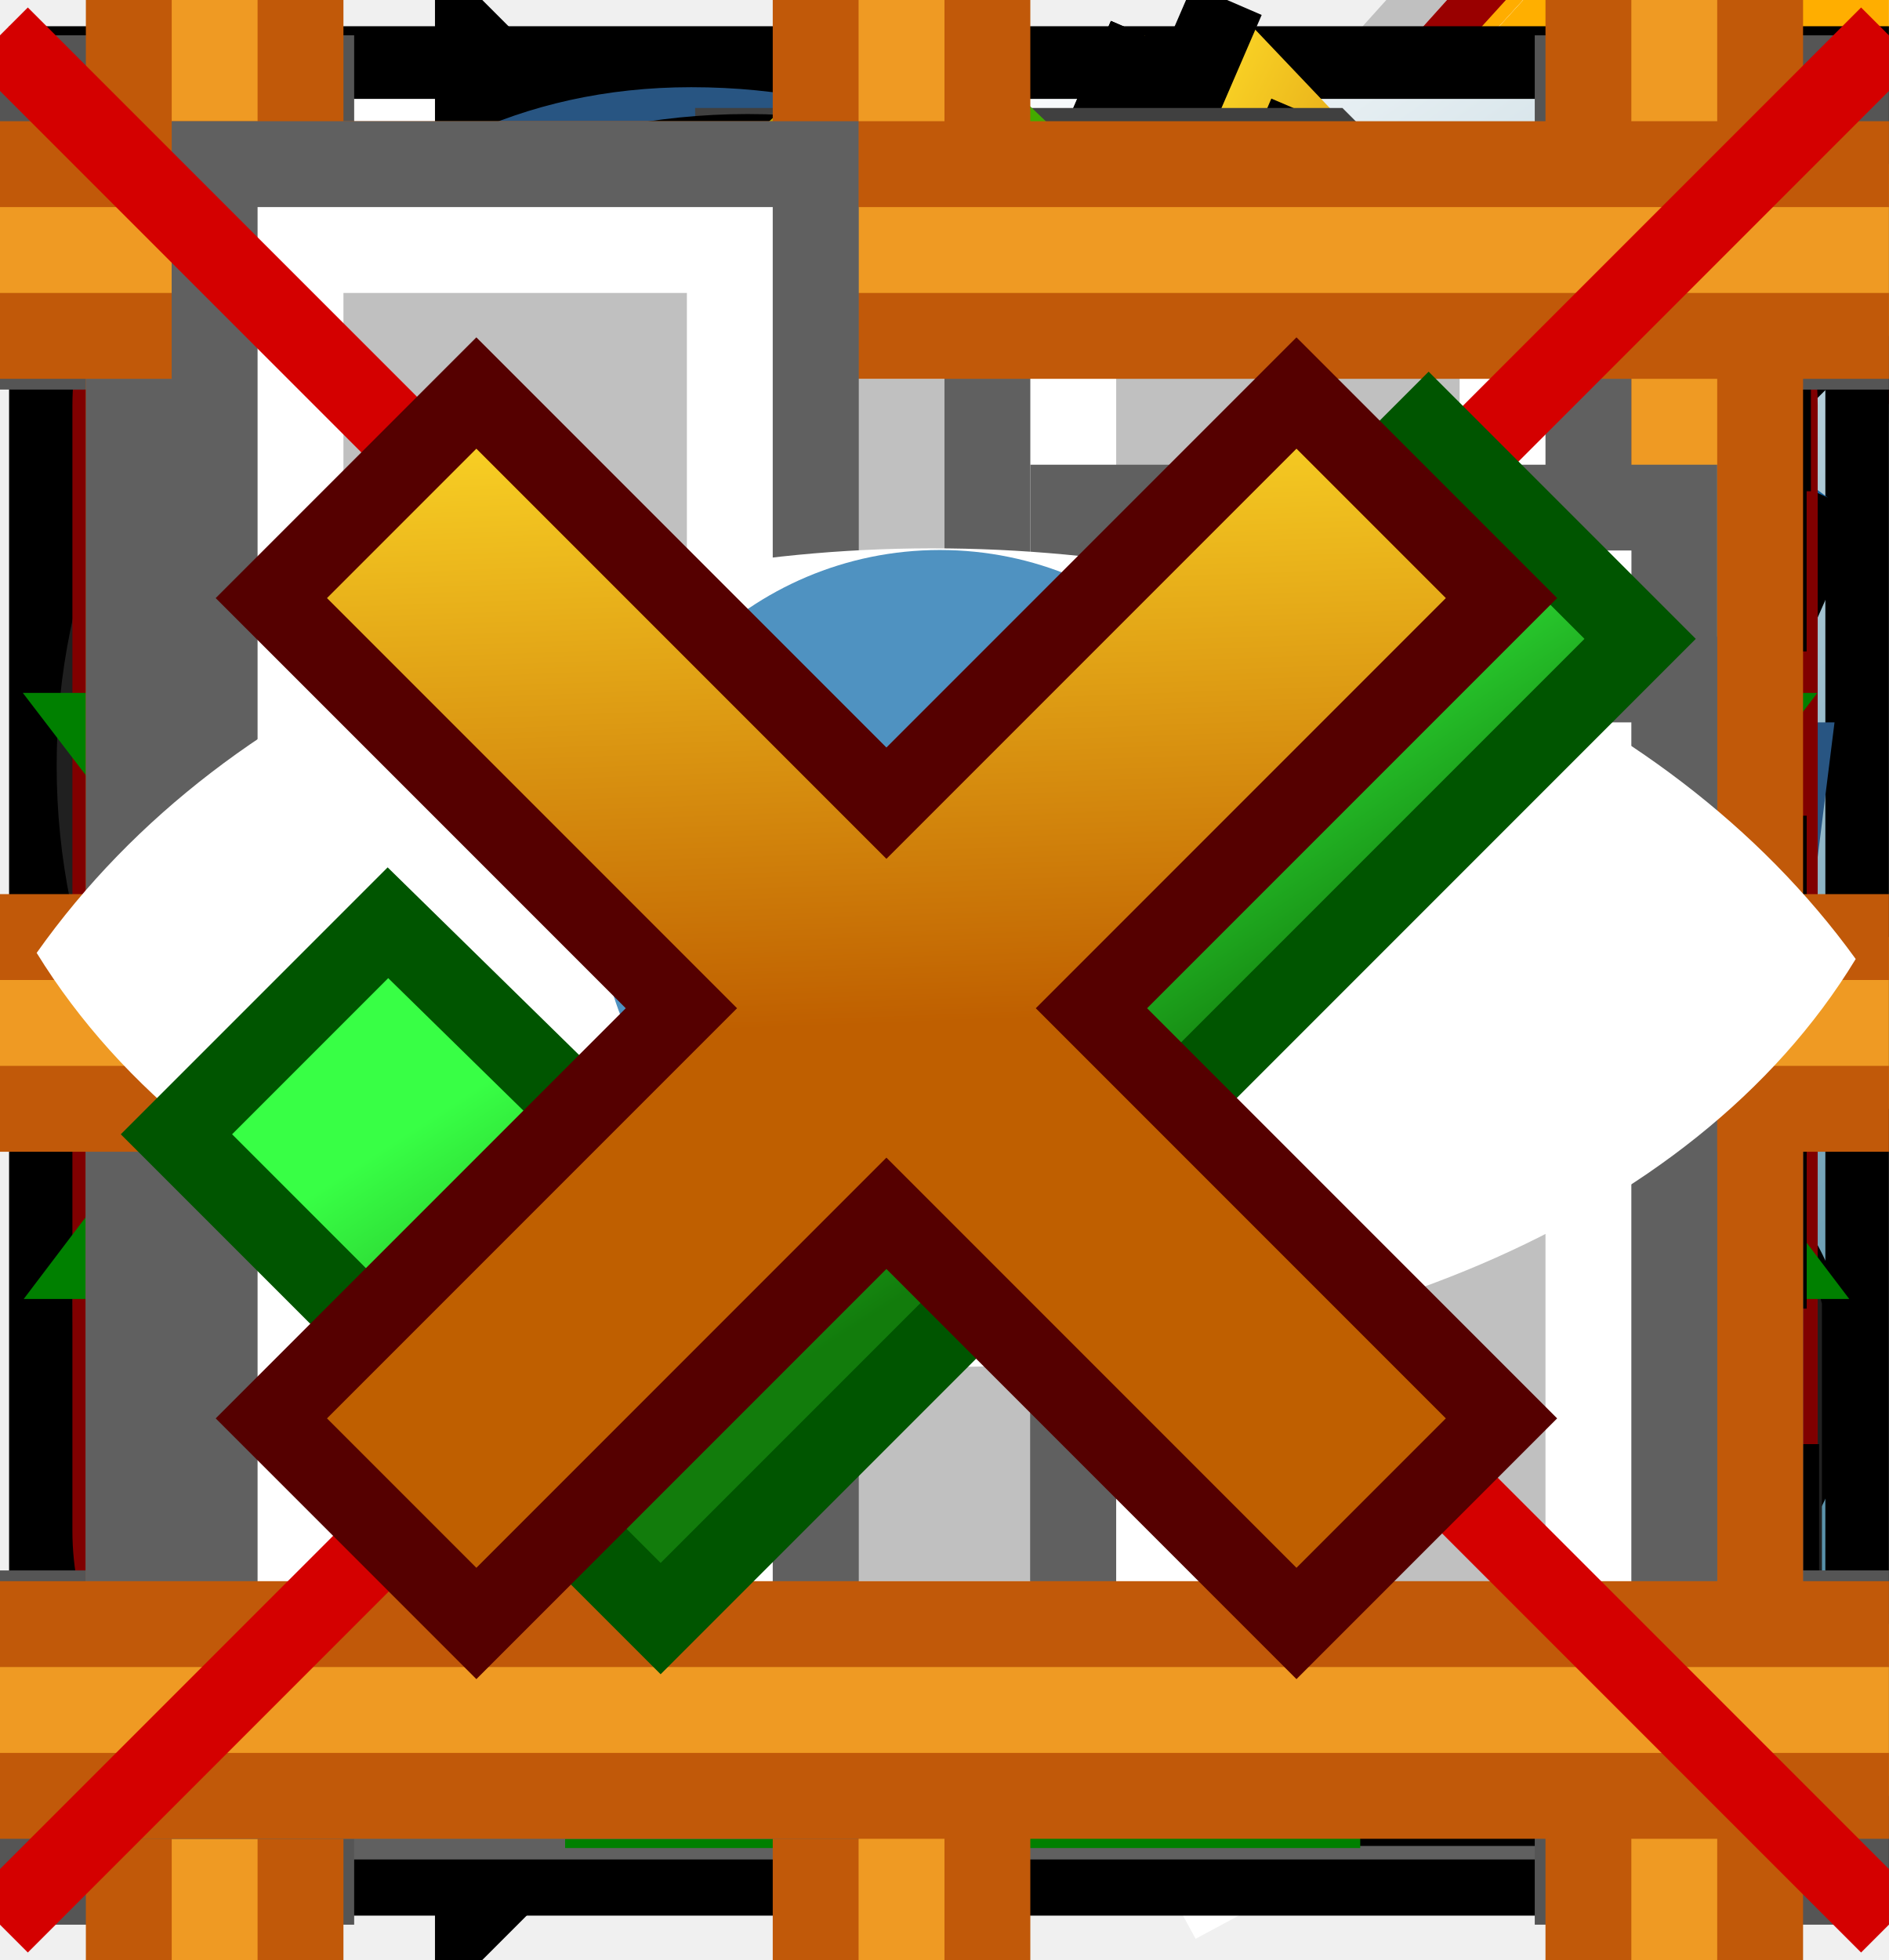
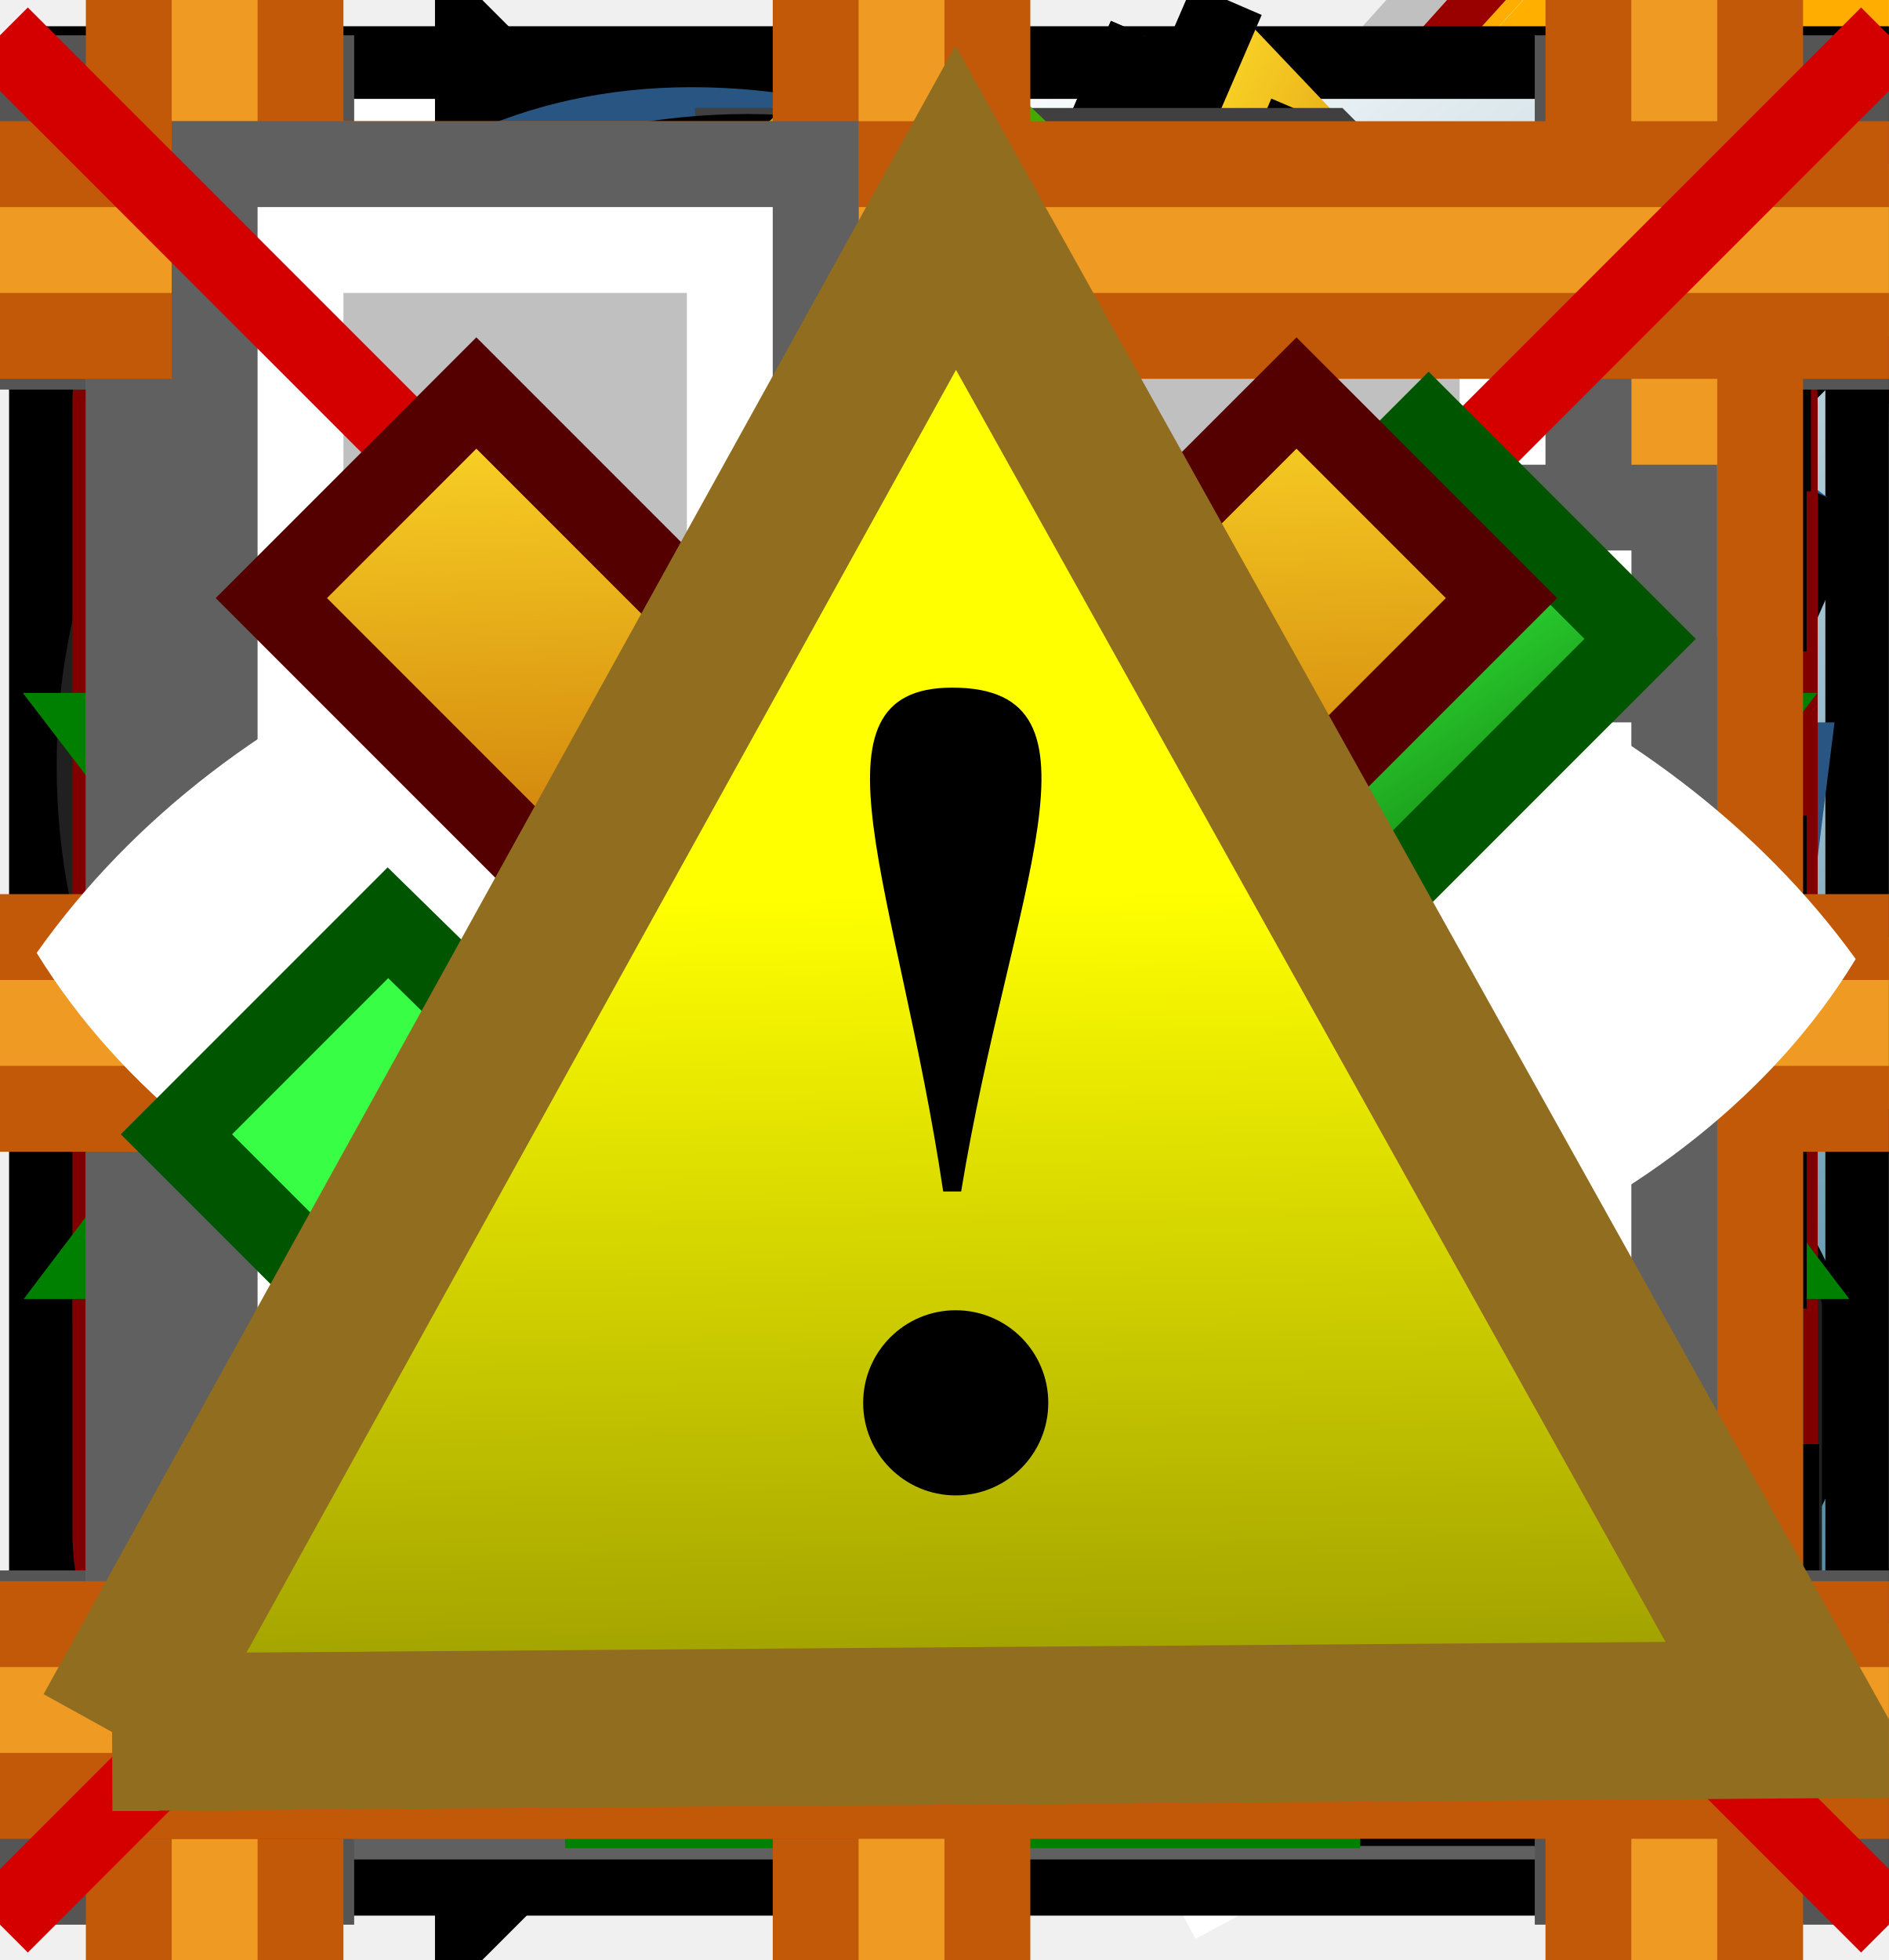
<svg xmlns="http://www.w3.org/2000/svg" xmlns:xlink="http://www.w3.org/1999/xlink">
  <g id="logo">
    <svg version="1.0" id="svg2" x="0px" y="0px" viewBox="0 0 48 48" enable-background="new 0 0 48 48" xml:space="preserve">
      <a id="a32" xlink:href="http://svg-edit.googlecode.com/" xlink:title="SVG-edit, an in-browser vector graphics editor">
        <path id="path3216" fill="#FFFFFF" d="    M30.5,39.3l-6.2,0.5l-4.8,4l-4.8-4l-6.2-0.5L8,33.1l-4-4.8l4-4.8l0.5-6.2l6.2-0.5l4.8-4l4.8,4l6.2,0.5l0.5,6.2l4,4.8l-4,4.8    L30.5,39.3z" />
        <path id="path34" d="M20.6,44.7c2-0.6,3.3-2,3.6-3.9l0.1-0.7l0.4,0.3c2.6,1.9,6.1,1,7.3-1.9c0.7-1.6,0.4-4.1-0.6-4.9    c-0.4-0.3-0.3-0.4,0.5-0.5c5.1-0.7,5.2-8.3,0.2-9.4c-1.1-0.2-1.1-0.2-0.6-0.8c3.2-4.2-2.2-9.7-6.6-6.8l-0.7,0.5l-0.2-1    c-1.2-5-8.7-4.8-9.4,0.3c-0.1,0.8-0.1,0.8-0.7,0.3c-2.4-1.8-6.4-0.6-7.3,2.2c-0.5,1.6-0.2,3.8,0.7,4.6c0.4,0.4,0.4,0.5-0.4,0.6    c-5.3,0.8-5.3,8.8,0,9.5l0.7,0.1l-0.4,0.6c-2.2,3.3,0,7.6,3.9,7.6c1.2,0,2.5-0.4,3-1c0.4-0.4,0.5-0.4,0.5,0.1    C14.7,43.1,18,45.4,20.6,44.7L20.6,44.7z M18,42.1c-1.1-0.8-1.4-2.5-0.7-3.6c0.3-0.4,0.3-0.6,0.3-3.1v-2.7l-1.9,1.9    c-1.5,1.5-1.9,2-1.9,2.3c0,1.6-2.6,2.8-4,1.8C8,37.4,8.4,34.6,10.6,34c0.5-0.1,1-0.5,2.5-2l1.9-1.9l-2.6,0c-2.4,0-2.6,0-3.3,0.4    c-2.9,1.5-5.4-2.4-2.8-4.4c0.8-0.6,2.2-0.6,2.9-0.1c0.5,0.3,0.6,0.3,3.1,0.3h2.6l-1.8-1.8c-1.3-1.3-2-1.9-2.3-1.9    c-2.3-0.5-2.9-3.4-1-4.8c1.3-1,4,0.2,4,1.8c0,0.3,0.4,0.8,1.9,2.2l1.9,1.8l0-2.6c0-2.4,0-2.6-0.3-3c-1.1-1.6,0-3.8,2-4    c2.1-0.2,3.5,1.9,2.5,3.8c-0.4,0.7-0.4,0.9-0.4,3.3l0,2.6l1.8-1.8c1.3-1.3,1.9-2,1.9-2.3c0.5-2.4,3.7-2.9,4.8-0.7    c0.8,1.6,0,3.3-1.7,3.7c-0.5,0.1-1,0.5-2.5,2l-1.8,1.8h2.7c2.4,0,2.7,0,3.1-0.3c1-0.7,2.4-0.5,3.3,0.5c2,2.2-0.9,5.6-3.3,3.9    c-0.4-0.3-0.7-0.3-3.1-0.3h-2.7l1.8,1.8c1.5,1.5,2,1.9,2.5,2c2.9,0.7,2.7,4.9-0.3,5.1c-1.4,0.1-2.8-1.1-2.8-2.3    c0-0.1-0.8-1.1-1.9-2.1l-1.9-1.9l0,2.6c0,2.4,0,2.6,0.4,3.3C23,41.2,20.2,43.7,18,42.1L18,42.1z" />
        <g>
          <g id="g36" transform="matrix(-4.671748,0,0,4.671748,1143.457,-562.7496)">
            <path id="path38" opacity="0.2" enable-background="new    " d="M240.5,126.5c-0.9-2.9-1.1-3.4-1.2-3.5c0,0,0,0,0,0l-6.3-7      c-0.3-0.4-1.1,0-1.7,0.6c-0.6,0.5-1.1,1.3-0.7,1.6l6.3,7l0,0l3,1.4l0.6,0.2L240.5,126.5L240.5,126.5z" />
            <path id="path40" opacity="0.2" enable-background="new    " d="M240.7,126.3c-0.9-2.9-1.1-3.4-1.2-3.5c0,0,0,0,0,0l-6.3-7      c-0.3-0.4-1.1,0-1.7,0.6c-0.6,0.5-1.1,1.3-0.7,1.6l6.3,7l0,0l3,1.4l0.6,0.2L240.7,126.3L240.7,126.3z" />
            <path id="path42" opacity="0.2" enable-background="new    " d="M240.1,126.1c-0.9-2.9-1.1-3.4-1.2-3.5c0,0,0,0,0,0l-6.3-7      c-0.3-0.4-1.1,0-1.7,0.6c-0.6,0.5-1.1,1.3-0.7,1.6l6.3,7l0,0l3,1.4l0.6,0.2L240.1,126.1L240.1,126.1z" />
            <path id="path44" fill="#FFFFFF" d="M240.1,126c-0.9-2.9-1.1-3.4-1.2-3.5c0,0,0,0,0,0l-6.3-7c-0.3-0.4-1.1,0-1.7,0.6      c-0.6,0.5-1.1,1.3-0.7,1.6l6.3,7l0,0l3,1.4l0.6,0.2L240.1,126L240.1,126z" />
            <linearGradient id="path46_1_" gradientUnits="userSpaceOnUse" x1="251.606" y1="30.292" x2="373.06" y2="100.093" gradientTransform="matrix(-7.441159e-02 -0.3663 0.3663 -7.441159e-02 239.8726 211.8456)">
              <stop offset="0" style="stop-color:#990000" />
              <stop offset="1" style="stop-color:#7C0000" />
            </linearGradient>
            <path id="path46" fill="url(#path46_1_)" d="M240.1,126c-0.9-2.9-1.1-3.4-1.2-3.5c0,0,0,0,0,0l-6.3-7c-0.3-0.4-1.1,0-1.7,0.6      c-0.6,0.5-1.1,1.3-0.7,1.6l6.3,7l0,0l3,1.4l0.6,0.2L240.1,126L240.1,126z" />
            <linearGradient id="path48_1_" gradientUnits="userSpaceOnUse" x1="448.951" y1="-141.711" x2="469.889" y2="-162.651" gradientTransform="matrix(0.3734 -1.625768e-02 -1.625768e-02 -0.3734 65.4455 75.4761)">
              <stop offset="0" style="stop-color:#F8F1DC" />
              <stop offset="1" style="stop-color:#D6A84A" />
            </linearGradient>
            <path id="path48" fill="url(#path48_1_)" d="M238.5,122.6l1.1,3.1l-2.9-1.4l0,0c0,0,0,0-0.1,0l0,0l-6-6.7l0,0      c-0.2-0.2,0.1-0.7,0.6-1.2c0.5-0.5,1.1-0.7,1.2-0.5L238.5,122.6L238.5,122.6L238.5,122.6z" />
            <linearGradient id="path50_1_" gradientUnits="userSpaceOnUse" x1="473.214" y1="-2.063" x2="545.722" y2="-163.041" gradientTransform="matrix(-0.3737 0 0 -0.3737 407.2458 109.9867)">
              <stop offset="0" style="stop-color:#FFA700" />
              <stop offset="0.775" style="stop-color:#FFD700" />
              <stop offset="1" style="stop-color:#FF794B" />
            </linearGradient>
            <path id="path50" fill="url(#path50_1_)" d="M237.1,124.4c0.2,0,0.4-0.1,0.6-0.3c0.1-0.1,0.3-0.2,0.4-0.3      c0.1-0.1,0.2-0.2,0.3-0.3c0.2-0.2,0.3-0.4,0.3-0.6l-0.1-0.3l0-0.1l-6-6.6c0,0.2-0.1,0.5-0.3,0.8c-0.1,0.1-0.2,0.2-0.3,0.3      c-0.1,0.1-0.3,0.2-0.4,0.3c-0.4,0.2-0.7,0.3-0.8,0.2l0,0l6,6.7l0,0c0,0,0,0,0.1,0l0,0L237.1,124.4L237.1,124.4z" />
            <path id="path52" fill="#FFFFFF" d="M230.6,117.5c0.1,0.1,0.5,0.1,0.9-0.2c0.1-0.1,0.3-0.2,0.4-0.3c0.1-0.1,0.2-0.2,0.3-0.3      c0.3-0.4,0.4-0.7,0.3-0.8l0,0l6.1,6.7c0.1,0.2,0,0.5-0.3,0.8c-0.1,0.1-0.2,0.2-0.3,0.3c-0.1,0.1-0.3,0.2-0.4,0.3      c-0.4,0.2-0.7,0.3-0.9,0.2c0,0-0.2-0.2-0.2-0.2L230.6,117.5L230.6,117.5L230.6,117.5z" />
            <path id="path54" fill="#FFFFFF" d="M231.2,116.4c0.5-0.5,1.1-0.7,1.2-0.5l1.4,1.5l0.1,2.1l-1.4,0.1l-1.8-2l0,0      C230.5,117.3,230.7,116.8,231.2,116.4L231.2,116.4z" />
            <path id="path56" fill="#FFFFFF" d="M230.6,117.5c0.1,0.1,0.5,0.1,0.9-0.2c0.1-0.1,0.3-0.2,0.4-0.3c0.1-0.1,0.2-0.2,0.3-0.3      c0.3-0.4,0.4-0.7,0.3-0.8l0,0l6.1,6.7c0.1,0.2,0,0.5-0.3,0.8c-0.1,0.1-0.2,0.2-0.3,0.3c-0.1,0.1-0.3,0.2-0.4,0.3      c-0.4,0.2-0.7,0.3-0.9,0.2c0,0-0.2-0.2-0.2-0.2L230.6,117.5L230.6,117.5L230.6,117.5z" />
            <linearGradient id="path58_1_" gradientUnits="userSpaceOnUse" x1="440.489" y1="-131.096" x2="451.617" y2="-117.835" gradientTransform="matrix(0.3734 -1.625768e-02 -1.625768e-02 -0.3734 65.4455 75.4761)">
              <stop offset="0" style="stop-color:#FFC957" />
              <stop offset="1" style="stop-color:#FF6D00" />
            </linearGradient>
            <path id="path58" fill="url(#path58_1_)" d="M231.2,116.4c0.5-0.5,1.1-0.7,1.2-0.5l1.4,1.5l0.1,2.1l-1.4,0.1l-1.8-2l0,0      C230.5,117.3,230.7,116.8,231.2,116.4L231.2,116.4z" />
            <linearGradient id="path60_1_" gradientUnits="userSpaceOnUse" x1="454.404" y1="-122.501" x2="501.177" y2="-226.344" gradientTransform="matrix(0.3734 -1.625768e-02 -1.625768e-02 -0.3734 65.4455 75.4761)">
              <stop offset="0" style="stop-color:#FFA700" />
              <stop offset="0.775" style="stop-color:#FFD700" />
              <stop offset="1" style="stop-color:#FF9200" />
            </linearGradient>
            <path id="path60" fill="url(#path60_1_)" d="M230.6,117.5c0.1,0.1,0.5,0.1,0.9-0.2c0.1-0.1,0.3-0.2,0.4-0.3      c0.1-0.1,0.2-0.2,0.3-0.3c0.3-0.4,0.4-0.7,0.3-0.8l0,0l6.1,6.7c0.1,0.2,0,0.5-0.3,0.8c-0.1,0.1-0.2,0.2-0.3,0.3      c-0.1,0.1-0.3,0.2-0.4,0.3c-0.4,0.2-0.7,0.3-0.9,0.2c0,0-0.2-0.2-0.2-0.2L230.6,117.5L230.6,117.5L230.6,117.5z" />
            <linearGradient id="path62_1_" gradientUnits="userSpaceOnUse" x1="472.625" y1="-26.964" x2="549.367" y2="-26.964" gradientTransform="matrix(-0.3737 0 0 -0.3737 407.2458 109.9867)">
              <stop offset="0" style="stop-color:#7D7D99" />
              <stop offset="0.18" style="stop-color:#B1B1C5" />
              <stop offset="0.373" style="stop-color:#BCBCC8" />
              <stop offset="0.682" style="stop-color:#C8C8CB" />
              <stop offset="1" style="stop-color:#CCCCCC" />
            </linearGradient>
            <path id="path62" fill="url(#path62_1_)" d="M231.1,118.1c0,0,0.5,0,0.9-0.3c0.1-0.1,0.3-0.2,0.4-0.3c0.1-0.1,0.2-0.2,0.3-0.3      c0.2-0.3,0.4-0.6,0.3-0.7l-0.5-0.6l0,0c0.1,0.2,0,0.5-0.3,0.8c-0.1,0.1-0.2,0.2-0.3,0.3c-0.1,0.1-0.3,0.2-0.4,0.3      c-0.4,0.2-0.7,0.3-0.9,0.2l0,0l5.9,6.5c0,0,0.1,0.2,0.2,0.2c0,0,0.1,0.1,0.1,0.1L231.1,118.1L231.1,118.1z" />
            <path id="path64" fill="#003333" d="M238.9,124.8c-0.1,0.1-0.3,0.2-0.4,0.3l1.1,0.5l-0.4-1.1C239.1,124.7,239,124.8,238.9,124.8z      " />
            <path id="path66" opacity="0.5" fill="#FFFFFF" enable-background="new    " d="M238.2,123.4l-6.1-6.6c0,0,0,0,0,0      c0.1-0.1,0.2-0.3,0.3-0.4l6.1,6.6C238.4,123.1,238.4,123.2,238.2,123.4L238.2,123.4z" />
            <path id="path68" opacity="0.5" fill="#FFFFFF" enable-background="new    " d="M232.2,116.7c0.1-0.1,0.1-0.1,0.1-0.2l6.1,6.6      c0,0.1-0.1,0.2-0.2,0.3c-0.1,0.1-0.1,0.1-0.2,0.2l-6.1-6.7C232,116.9,232.1,116.8,232.2,116.7L232.2,116.7z" />
          </g>
        </g>
      </a>
    </svg>
  </g>
  <g id="select">
    <svg viewBox="0 0 24 24">
      <path stroke="#ffffff" fill="#000000" id="svg_13" d="m7.382,2.469l0.075,17.033l3.301,-2.626l2.626,5.628l4.201,-2.626l-3.301,-4.802l4.576,-0.375l-11.478,-12.23z" />
    </svg>
  </g>
  <g id="select_node">
    <svg viewBox="0 0 24 24">
      <circle stroke="#0000ff" fill="#00ffff" id="svg_44" r="3.879" cy="5.3" cx="8.7" stroke-width="1.5" />
      <path d="m9.182,5.67l0.078,15.162l3.416,-2.338l2.717,5.009l4.347,-2.338l-3.416,-4.275l4.736,-0.334l-11.878,-10.887z" id="svg_13" fill="#000000" stroke="#ffffff" />
    </svg>
  </g>
  <g id="square">
    <svg viewBox="0 0 24 24">
      <defs>
        <linearGradient id="svg_2" x1="0.363" y1="0.102" x2="1" y2="1">
          <stop offset="0" stop-color="#ffffff" stop-opacity="1" />
          <stop offset="1" stop-color="#3b7e9b" stop-opacity="1" />
        </linearGradient>
      </defs>
      <rect x="1.5" y="1.5" width="20" height="20" id="svg_1" fill="url(#svg_2)" stroke="#000000" />
    </svg>
  </g>
  <g id="rect">
    <svg viewBox="0 0 24 24">
      <defs>
        <linearGradient y2="1" x2="1" y1="0.102" x1="0.363" id="svg_2">
          <stop stop-opacity="1" stop-color="#ffffff" offset="0" />
          <stop stop-opacity="1" stop-color="#3b7e9b" offset="1" />
        </linearGradient>
      </defs>
      <rect transform="matrix(1, 0, 0, 1, 0, 0)" stroke="#000000" fill="url(#svg_2)" id="svg_1" height="12" width="20" y="5.5" x="1.5" />
    </svg>
  </g>
  <g id="fh_rect">
    <svg viewBox="0 0 52 52">
      <defs>
        <linearGradient y2="1" x2="1" y1="0.102" x1="0.363" id="svg_2">
          <stop stop-opacity="1" stop-color="#ffffff" offset="0" />
          <stop stop-opacity="1" stop-color="#3b7e9b" offset="1" />
        </linearGradient>
        <linearGradient y2="0.395" x2="0.613" y1="0.109" x1="0.305" id="svg_9">
          <stop stop-opacity="1" stop-color="#f9d225" offset="0" />
          <stop stop-opacity="1" stop-color="#bf5f00" offset="1" />
        </linearGradient>
      </defs>
      <rect stroke="#000000" stroke-width="2" fill="url(#svg_2)" id="svg_1" height="50" width="50" y="0.75" x="1.25" />
      <path stroke-width="2" stroke="#000000" fill="url(#svg_9)" id="svg_2" d="m31.5,0l-8.75,20.25l0.75,24l16.5,-16.5l6,-12.5" />
      <path stroke-width="2" stroke="#000000" fill="#fce0a9" id="svg_10" d="m39.5,28.5c-2,-9.25 -10.25,-11.75 -17,-7.438l0.484,24.441z" />
      <path id="svg_11" stroke-width="2" stroke="#000000" fill="#000000" d="m26.932,41.175c-0.449,-2.351 -2.302,-2.987 -3.818,-1.891l0.109,6.213z" />
    </svg>
  </g>
  <g id="circle">
    <svg viewBox="0 0 54 54" id="svgzoom">
      <defs>
        <linearGradient y2="1.0" x2="1.0" y1="0.188" x1="0.172" id="svg_4">
          <stop stop-opacity="1" stop-color="#ffffff" offset="0.0" />
          <stop stop-opacity="1" stop-color="#ff6666" offset="1.0" />
        </linearGradient>
      </defs>
      <g>
        <circle stroke-opacity="1" fill-opacity="1" stroke-width="2" stroke="#000000" fill="url(#svg_4)" id="svg_1" r="23" cy="27" cx="27" />
      </g>
    </svg>
  </g>
  <g id="ellipse">
    <svg viewBox="0 0 54 54" id="svgzoom">
      <defs>
        <linearGradient y2="1.0" x2="1.0" y1="0.188" x1="0.172" id="svg_4">
          <stop stop-opacity="1" stop-color="#ffffff" offset="0.0" />
          <stop stop-opacity="1" stop-color="#ff6666" offset="1.0" />
        </linearGradient>
      </defs>
      <g>
        <ellipse stroke-opacity="1" fill-opacity="1" stroke-width="2" stroke="#000000" fill="url(#svg_4)" id="svg_1" rx="23" ry="15" cy="27" cx="27" />
      </g>
    </svg>
  </g>
  <g id="fh_ellipse">
    <svg viewBox="0 0 52 52">
      <defs>
        <linearGradient id="svg_9" x1="0.305" y1="0.109" x2="0.613" y2="0.395">
          <stop offset="0" stop-color="#f9d225" stop-opacity="1" />
          <stop offset="1" stop-color="#bf5f00" stop-opacity="1" />
        </linearGradient>
        <linearGradient id="svg_4" x1="0.172" y1="0.188" x2="1" y2="1">
          <stop offset="0" stop-color="#ffffff" stop-opacity="1" />
          <stop offset="1" stop-color="#ff6666" stop-opacity="1" />
        </linearGradient>
      </defs>
      <ellipse stroke-width="2" stroke="#000000" fill="url(#svg_4)" id="svg_1" rx="23" ry="12" cy="37" cx="27" />
      <path d="m31.5,0l-8.75,20.25l0.75,24l16.5,-16.5l6,-12.5" id="svg_2" fill="url(#svg_9)" stroke="#000000" stroke-width="2" />
      <path d="m39.5,28.5c-2,-9.25 -10.25,-11.75 -17,-7.438l0.484,24.441z" id="svg_10" fill="#fce0a9" stroke="#000000" stroke-width="2" />
      <path d="m26.932,41.175c-0.449,-2.351 -2.302,-2.987 -3.818,-1.891l0.109,6.213z" fill="#000000" stroke="#000000" stroke-width="2" id="svg_11" />
    </svg>
  </g>
  <g id="pencil">
    <svg id="svgzoom" viewBox="0 0 48 52">
      <defs>
        <linearGradient id="svg_9" x1="0.305" y1="0.109" x2="0.613" y2="0.395">
          <stop offset="0.0" stop-color="#f9d225" stop-opacity="1" />
          <stop offset="1.0" stop-color="#bf5f00" stop-opacity="1" />
        </linearGradient>
      </defs>
      <path d="M31.5,0 l-8.75,20.25 l0.75,24 l16.5,-16.5 l6,-12.5" id="svg_2" fill="url(#svg_9)" stroke="#000000" stroke-width="2" fill-opacity="1" stroke-opacity="1" />
      <path d="M39.5,28.5 c-2,-9.25 -10.25,-11.75 -17,-7.438 l0.484,24.441z" id="svg_10" fill="#fce0a9" stroke="#000000" stroke-width="2" fill-opacity="1" stroke-opacity="1" />
      <path d="M26.932,41.175 c-0.449,-2.351 -2.302,-2.987 -3.818,-1.891 l0.109,6.213z" fill="#000000" stroke="#000000" stroke-width="2" fill-opacity="1" stroke-opacity="1" id="svg_11" />
      <path d="M2.313,4.62 c12.5,-1.689 10.473,7.095 0,21.622 c22.973,-4.054 12.162,5.405 12.162,13.176 c-0.338,4.054 8.784,21.959 26.014,-1.351" id="svg_12" fill="none" stroke="#000000" stroke-width="2" fill-opacity="1" stroke-opacity="1" />
    </svg>
  </g>
  <g id="pen">
    <svg viewBox="0 0 24 24">
      <defs>
        <linearGradient id="svg_16" x1="0.465" y1="0.156" x2="0.938" y2="0.395">
          <stop offset="0" stop-color="#f2feff" stop-opacity="1" />
          <stop offset="1" stop-color="#14609b" stop-opacity="1" />
        </linearGradient>
        <linearGradient id="svg_19" x1="0.184" y1="0.262" x2="0.777" y2="0.566">
          <stop offset="0" stop-color="#ffffff" stop-opacity="1" />
          <stop offset="1" stop-color="#fce564" stop-opacity="1" />
        </linearGradient>
      </defs>
      <line x1="0.998" y1="1.491" x2="12.977" y2="21.141" id="svg_5" stroke="#000000" fill="none" />
      <path d="m14.053,13.687l-1.465,7.526l4.038,-6.326" id="svg_6" fill="#a0a0a0" stroke="#000000" />
      <path d="m13.612,10.266c-0.386,1.053 -0.607,2.403 -0.504,3.125l4.335,1.815c0.462,-0.308 1.613,-1.714 1.613,-2.52" id="svg_7" fill="url(#svg_19)" stroke="#000000" />
      <path d="m16.613,1l-3.673,8.602l7.103,3.473l3.178,-7.205" id="svg_8" fill="url(#svg_16)" stroke="#000000" />
    </svg>
  </g>
  <g id="text">
    <svg id="svgzoom" viewBox="0 0 158 128">
      <text x="58" y="120" id="svg_1" fill="#000000" stroke="#000000" stroke-width="0" font-size="120pt" font-family="sans-serif" text-anchor="middle" fill-opacity="1" stroke-opacity="1" font-weight="bold">A</text>
      <line x1="136" y1="7" x2="136" y2="121" id="svg_2" stroke="#000000" fill="none" fill-opacity="1" stroke-opacity="1" stroke-width="5" />
      <line x1="120" y1="4" x2="152" y2="4" id="svg_3" stroke="#000000" stroke-width="5" fill="none" fill-opacity="1" stroke-opacity="1" />
      <line x1="120" y1="124" x2="152" y2="124" stroke="#000000" stroke-width="5" fill="none" fill-opacity="1" stroke-opacity="1" id="svg_4" />
    </svg>
  </g>
  <g id="path">
    <svg viewBox="0 0 124 124">
      <defs>
        <linearGradient y2="1" x2="1" y1="0.281" x1="0.336" id="svg_4">
          <stop stop-opacity="1" stop-color="#ffffff" offset="0" />
          <stop stop-opacity="1" stop-color="#33a533" offset="1" />
        </linearGradient>
      </defs>
      <path stroke-dasharray="null" stroke-width="4" stroke="#000000" fill="url(#svg_4)" id="svg_1" d="m6,103l55,-87c85,33.64 -26,37.12 55,87l-110,0z" />
    </svg>
  </g>
  <g id="image">
    <svg viewBox="0 0 24 24">
      <defs>
        <linearGradient y2="1" x2="1" y1="0" x1="1" id="svg_25">
          <stop stop-opacity="1" stop-color="#10284c" offset="0" />
          <stop stop-opacity="1" stop-color="#5374ad" offset="1" />
        </linearGradient>
        <linearGradient y2="0.758" x2="0.996" y1="0" x1="1" id="svg_23">
          <stop stop-opacity="1" stop-color="#162e84" offset="0" />
          <stop stop-opacity="1" stop-color="#97c4ef" offset="1" />
        </linearGradient>
      </defs>
      <rect x="1" y="3.833" width="22" height="17" id="svg_18" fill="#202020" stroke="#ffffff" stroke-width="0" />
      <rect stroke-width="1.2" stroke="#ffffff" fill="#232947" id="svg_15" height="14" width="19" y="5.333" x="2.5" />
      <rect fill="url(#svg_23)" id="svg_20" height="7.022" width="15.964" y="6.727" x="4" />
      <rect fill="url(#svg_25)" id="svg_24" height="4.024" width="15.963" y="13.775" x="4" />
      <circle fill="#ffffad" id="svg_26" r="1.833" cy="9.82" cx="7.133" />
      <path d="m14.57,13.775l0.702,-4.853l-3.129,4.853l2.427,0z" id="svg_14" fill="#404040" stroke="#000000" stroke-width="0" />
      <path d="m15.272,8.985c2.746,0.064 2.427,4.215 -0.639,4.853c0.702,-1.277 1.66,-3.64 0.639,-4.853z" id="svg_17" fill="#404040" stroke="#000000" stroke-width="0" />
    </svg>
  </g>
  <g id="zoom">
    <svg viewBox="0 0 150 150">
      <defs>
        <linearGradient id="svg_30" x1="0" y1="0" x2="1" y2="0">
          <stop offset="0" stop-color="#d3d3d3" stop-opacity="1" />
          <stop offset="1" stop-color="#424242" stop-opacity="1" />
        </linearGradient>
      </defs>
      <path d="m107.148,101.035l-0.648,43.965c5.009,4.721 14.008,5.272 19,0l-0.317,-44.16l-9.615,-19.84l-8.42,20.035z" id="svg_29" fill="url(#svg_30)" stroke="#202020" stroke-width="2" transform="rotate(-45, 116, 114)" />
      <circle cx="58" cy="58" r="51" id="svg_22" fill="#c0c0c0" stroke="#202020" stroke-width="5" />
      <circle cx="58" cy="58" r="43" id="svg_27" fill="#aaccff" stroke="#202020" stroke-width="0" />
      <path d="m15.686,61.465c38.14,17.674 48.14,15.349 85.116,-0.465c1.395,18.605 -19.302,41.86 -42.791,40.93c-21.628,-0.93 -42.791,-21.86 -42.326,-40.465z" id="svg_28" fill="#8cbaff" stroke="#202020" stroke-width="0" />
    </svg>
  </g>
  <g id="arrow_right">
    <svg viewBox="0 0 25 50">
      <path stroke="#000000" fill="#000000" d="m0,0l0,50l25,-25l-25,-25z" />
    </svg>
  </g>
  <g id="arrow_down">
    <svg viewBox="0 0 50 40">
      <path transform="rotate(90, 26, 13)" d="m14,-12l0,50l25,-25l-25,-25z" fill="#000000" stroke="#000000" />
    </svg>
  </g>
  <g id="new_image">
    <svg viewBox="0 0 24 24">
      <rect x="2.428" y="1.669" width="18" height="21" id="svg_55" fill="#eaeaea" stroke="#606060" />
      <circle stroke-width="0" stroke="#a0a0a0" fill="#fff175" id="svg_65" r="3.833" cy="6.248" cx="19.168" />
    </svg>
  </g>
  <g id="save">
    <svg viewBox="0 0 24 24">
      <defs>
        <linearGradient y2="0" x2="1" y1="0" x1="0" id="svg_41">
          <stop stop-opacity="1" stop-color="#727272" offset="0" />
          <stop stop-opacity="1" stop-color="#d6d6d6" offset="1" />
        </linearGradient>
        <linearGradient y2="0.875" x2="0.215" y1="0.004" x1="0.043" id="svg_46">
          <stop stop-opacity="1" stop-color="#81bbf4" offset="0" />
          <stop stop-opacity="1" stop-color="#376eb7" offset="1" />
        </linearGradient>
      </defs>
      <path stroke="#202020" fill="#e0e0e0" id="svg_21" d="m1.517,22.346l21.132,-0.101l0,-6.067l-2.629,-9.808l-16.279,0.101l-2.326,9.201l0.101,6.673z" />
      <rect stroke="#efefef" fill="url(#svg_41)" id="svg_32" height="4.751" width="19.21" y="16.582" x="2.427" />
      <path stroke="#ffffff" fill="#c0c0c0" id="svg_42" d="m4.55,11.122l0.708,-2.831l13.043,0l0.708,3.134c-0.708,2.528 -4.045,3.842 -7.179,3.842c-2.73,0 -6.37,-1.416 -7.28,-4.146z" />
      <path stroke="#285582" fill="url(#svg_46)" id="svg_45" d="m7.143,9.749l5.212,5.792l5.502,-5.888l-2.51,-0.097l0,-2.799c0,-2.317 -2.317,-5.598 -6.564,-5.598c-4.054,0 -6.274,3.378 -6.564,6.757c0.483,-1.544 2.703,-4.537 4.44,-4.44c2.124,-0.097 2.799,1.641 2.799,3.378l0.097,2.799l-2.413,0.097z" />
    </svg>
  </g>
  <g id="open">
    <svg viewBox="0 0 22 22">
      <defs>
        <linearGradient y2="0.914" x2="0.652" y1="0.141" x1="0.426" id="svg_76">
          <stop stop-opacity="1" stop-color="#81bbf4" offset="0" />
          <stop stop-opacity="1" stop-color="#376eb7" offset="1" />
        </linearGradient>
      </defs>
      <rect x="1.65" y="3.75" width="9.8" height="16.727" id="svg_98" fill="#c0c0c0" stroke="#606060" />
      <rect stroke-width="0" stroke="#606060" fill="#a0a0a0" id="svg_88" height="14.175" width="6.396" y="4.976" x="2.895" />
      <path d="m18.626,4.544l0,6.914l-9.94,0l-0.086,-10.112l6.828,0l3.198,3.198z" id="svg_99" fill="#e0e0e0" stroke="#404040" />
      <path d="m2.95,20.536l1.65,-12.036l16.2,0l-1.5,12l-16.35,0.036z" id="svg_97" fill="url(#svg_76)" stroke="#285582" />
      <line fill="none" stroke="#606060" id="svg_89" y2="4.284" x2="13.959" y1="4.284" x1="10.328" />
      <line fill="none" stroke="#606060" id="svg_91" y2="6.532" x2="14.823" y1="6.532" x1="10.328" />
      <path stroke-width="0" stroke="#606060" fill="#ffffff" id="svg_100" d="m15.259,1.951l-0.004,2.852l2.896,0l-2.892,-2.852z" />
    </svg>
  </g>
  <g id="docprops">
    <svg viewBox="0 0 24 24">
      <defs>
        <linearGradient y2="1" x2="1" y1="0.5" x1="1" id="svg_53">
          <stop stop-opacity="1" stop-color="#606060" offset="0" />
          <stop stop-opacity="0" stop-color="#5e5e5e" offset="1" />
        </linearGradient>
      </defs>
      <rect stroke="#606060" fill="#eaeaea" id="svg_55" height="21" width="18" y="1.669" x="2.428" />
      <line fill="none" stroke="#a0a0a0" id="svg_56" y2="4.378" x2="14.89" y1="4.378" x1="6.696" />
      <line fill="none" stroke="#a0a0a0" id="svg_57" y2="7.108" x2="12.92" y1="7.108" x1="6.695" />
      <line fill="none" stroke="#a0a0a0" id="svg_58" y2="9.842" x2="15.647" y1="9.842" x1="6.694" />
      <line fill="none" stroke="#a0a0a0" id="svg_59" y2="12.366" x2="13.218" y1="12.366" x1="6.697" />
      <line fill="none" stroke="#a0a0a0" id="svg_60" y2="15.065" x2="14.436" y1="15.065" x1="6.697" />
      <line fill="none" stroke="#a0a0a0" id="svg_61" y2="17.842" x2="13.37" y1="17.842" x1="6.697" />
      <g id="svg_54">
        <path transform="rotate(-45, 12.5448, 11.7085)" stroke-width="0" stroke="#000000" fill="#606060" id="svg_31" d="m11.243,8.739l0,2.8l2.535,0.078l0,-2.955c1.781,0.078 2.261,1.4 2.124,2.955c-0.069,1.633 -1.302,3.5 -3.494,3.266c-2.192,-0.311 -2.878,-1.4 -3.152,-2.722c-0.274,-1.4 0.411,-3.344 1.987,-3.422z" />
        <rect opacity="0.95" transform="rotate(-45, 16.2485, 15.1732)" stroke-width="0" stroke="#000000" fill="url(#svg_53)" id="svg_50" height="4.854" width="2.58" y="12.746" x="15.04" />
      </g>
    </svg>
  </g>
  <g id="source">
    <svg viewBox="0 0 55 52">
      <text xml:space="preserve" text-anchor="middle" font-family="monospace" font-size="24" stroke-width="0" stroke="#000000" fill="#019191" id="svg_40" y="15" x="28.23" font-weight="bold">s</text>
      <text xml:space="preserve" text-anchor="middle" font-family="monospace" font-size="24" stroke-width="0" stroke="#000000" fill="#019191" id="svg_47" y="30" x="28.23" font-weight="bold">v</text>
      <text xml:space="preserve" text-anchor="middle" font-family="monospace" font-size="24" stroke-width="0" stroke="#000000" fill="#019191" id="svg_48" y="44" x="28.23" font-weight="bold">g</text>
      <line stroke-width="3" fill="none" stroke="#aa0000" id="svg_51" y2="43" x2="16" y1="25" x1="5" />
      <line id="svg_62" stroke-width="3" fill="none" stroke="#aa0000" y2="8" x2="16" y1="26" x1="5" />
      <line id="svg_63" stroke-width="3" fill="none" stroke="#aa0000" y2="43" x2="39" y1="25" x1="50" />
      <line id="svg_64" stroke-width="3" fill="none" stroke="#aa0000" y2="8" x2="39" y1="26" x1="51" />
    </svg>
  </g>
  <g id="wireframe">
    <svg viewBox="0 0 24 24">
      <circle stroke="#000000" fill="none" id="svg_49" r="8" cy="9.5" cx="9.5" />
      <rect stroke="#000000" fill="none" id="svg_52" height="14" width="14" y="8.5" x="8.5" />
    </svg>
  </g>
  <g id="undo">
    <svg viewBox="0 0 24 24">
      <defs>
        <linearGradient id="svg_66" x1="0.043" y1="0.004" x2="0.215" y2="0.875">
          <stop offset="0" stop-color="#f7f963" stop-opacity="1" />
          <stop offset="1" stop-color="#d3c310" stop-opacity="1" />
        </linearGradient>
      </defs>
      <path transform="rotate(-90, 10.3017, 11.5526)" d="m6.702,10.726l6.555,-7.134l6.658,7.249l-3.794,0.032l0,2.723c-0.043,2.74 -2.765,5.831 -7.812,6.021c-5.186,0 -7.123,-3.755 -7.493,-7.419c0.617,1.675 3.149,3.784 5.372,3.679c2.716,0.105 4.415,-0.617 4.415,-2.502l0,-2.649l-3.9,0z" id="svg_45" fill="url(#svg_66)" stroke="#b7a800" />
    </svg>
  </g>
  <g id="redo">
    <svg viewBox="0 0 24 24">
      <defs>
        <linearGradient y2="1" x2="1" y1="0" x1="1" id="svg_71">
          <stop stop-opacity="1" stop-color="#98fc46" offset="0" />
          <stop stop-opacity="1" stop-color="#56aa25" offset="1" />
        </linearGradient>
      </defs>
      <path transform="rotate(-90, 12.7299, 11.5526)" d="m9.113,12.431l6.541,6.846l6.644,-6.956l-3.786,-0.031l0,-2.613c-0.042,-2.629 -2.759,-5.595 -7.796,-5.778c-5.175,0 -7.107,3.603 -7.477,7.12c0.616,-1.608 3.142,-3.631 5.36,-3.531c2.711,-0.101 4.406,0.592 4.406,2.401l0,2.542l-3.892,0z" id="svg_45" fill="url(#svg_71)" stroke="#44aa00" />
    </svg>
  </g>
  <g id="clone">
    <svg viewBox="0 0 18 18">
      <defs>
        <linearGradient y2="1" x2="1" y1="0" x1="0" id="svg_36">
          <stop stop-opacity="1" stop-color="#f9f3de" offset="0" />
          <stop stop-opacity="1" stop-color="#ccbd8f" offset="1" />
        </linearGradient>
        <linearGradient y2="0.801" x2="0.426" y1="0" x1="0" id="svg_69">
          <stop stop-opacity="1" stop-color="#f9f3de" offset="0" />
          <stop stop-opacity="1" stop-color="#af995b" offset="1" />
        </linearGradient>
      </defs>
      <path stroke="#8f5902" fill="url(#svg_69)" id="svg_34" d="m2.117,16.321l-0.138,-5.055l1.93,-2.022l10.11,0l2.022,2.298l0,4.779l-13.925,0z" />
      <rect x="7.854" y="6.3" width="2.293" height="4.341" id="svg_38" fill="url(#svg_36)" stroke="#8f5902" rx="1" ry="1" />
      <circle stroke="#8f5902" fill="url(#svg_36)" id="svg_35" r="2.964" cy="4.481" cx="9.118" />
      <line x1="2.448" y1="12.035" x2="15.552" y2="12.035" id="svg_39" stroke="#f9f3de" fill="none" />
      <path d="m6.724,12.559l4.742,0l-2.308,2.073l-2.434,-2.073z" id="svg_43" fill="#000000" stroke="#8f5902" fill-opacity="0.76" stroke-width="0" />
    </svg>
  </g>
  <g id="delete">
    <svg viewBox="0 0 24 24">
      <rect ry="3" rx="3" stroke="#800000" fill="#aa0000" id="svg_37" height="20.295" width="21.175" y="1.703" x="1.42" />
      <rect ry="3" rx="3" stroke="#ff5555" fill="#aa0000" id="svg_67" height="18.63" width="19.611" y="2.536" x="2.203" />
      <line stroke-width="2" fill="none" stroke="#ffffff" id="svg_68" y2="16.851" x2="17.006" y1="6.851" x1="7.006" />
      <line stroke-width="2" id="svg_70" fill="none" stroke="#ffffff" y2="16.851" x2="7.006" y1="6.851" x1="17.006" />
    </svg>
  </g>
  <g id="go_up">
    <svg viewBox="0 0 18 18">
      <defs>
        <linearGradient y2="0" x2="0.7" y1="0" x1="0" id="svg_74">
          <stop stop-opacity="1" stop-color="#afe853" offset="0" />
          <stop stop-opacity="1" stop-color="#52a310" offset="1" />
        </linearGradient>
      </defs>
      <path stroke="#008000" fill="url(#svg_74)" id="svg_33" d="m5.385,16.77l7.077,0l0,-5.231l4.154,0l-7.692,-10.154l-7.692,10.154l4.154,0l0,5.231z" />
    </svg>
  </g>
  <g id="go_down">
    <svg viewBox="0 0 18 18">
      <defs>
        <linearGradient y2="0" x2="0.7" y1="0" x1="0" id="svg_75">
          <stop stop-opacity="1" stop-color="#afe853" offset="0" />
          <stop stop-opacity="1" stop-color="#52a310" offset="1" />
        </linearGradient>
      </defs>
      <path stroke="#008000" fill="url(#svg_75)" id="svg_33" d="m5.301,1.692l6.935,0l0,5.073l4.07,0l-7.538,9.848l-7.538,-9.848l4.07,0l0,-5.073z" />
    </svg>
  </g>
  <g id="move_bottom">
    <svg viewBox="0 0 23 23">
      <defs>
        <linearGradient y2="0" x2="1" y1="0" x1="0" id="svg_80">
          <stop stop-opacity="1" stop-color="#bc7f05" offset="0" />
          <stop stop-opacity="1" stop-color="#fcfc9f" offset="1" />
        </linearGradient>
      </defs>
      <line stroke-width="2" fill="none" stroke="#000000" id="svg_72" y2="2.5" x2="22" y1="2.5" x1="10.5" />
      <line id="svg_73" stroke-width="2" fill="none" stroke="#000000" y2="6.5" x2="21.998" y1="6.5" x1="10.498" />
      <line id="svg_74" stroke-width="2" fill="none" stroke="#000000" y2="10.5" x2="21.999" y1="10.5" x1="10.499" />
      <line id="svg_75" stroke-width="2" fill="none" stroke="#000000" y2="14.5" x2="21.999" y1="14.5" x1="10.499" />
      <rect stroke="#000000" fill="url(#svg_80)" id="svg_77" height="2.2" width="20" y="17.65" x="1.65" />
      <path stroke-width="0" stroke="#000000" fill="#000000" id="svg_81" d="m4.25,1.55l2.35,0l0,11.05l2,0l-3.175,3.45l-3.175,-3.45l2,0l0,-11.05z" />
    </svg>
  </g>
  <g id="move_top">
    <svg viewBox="0 0 23 23">
      <defs>
        <linearGradient id="svg_86" x1="0" y1="0" x2="1" y2="0">
          <stop offset="0" stop-color="#9fdcf4" stop-opacity="1" />
          <stop offset="1" stop-color="#617e96" stop-opacity="1" />
        </linearGradient>
      </defs>
      <line x1="1.3" y1="8.199" x2="12.8" y2="8.199" id="svg_72" stroke="#000000" fill="none" stroke-width="2" />
      <line x1="1.298" y1="12.199" x2="12.798" y2="12.199" stroke="#000000" fill="none" stroke-width="2" id="svg_73" />
      <line x1="1.299" y1="16.199" x2="12.799" y2="16.199" stroke="#000000" fill="none" stroke-width="2" id="svg_74" />
      <line x1="1.299" y1="20.199" x2="12.799" y2="20.199" stroke="#000000" fill="none" stroke-width="2" id="svg_75" />
      <rect x="1.55" y="1.85" width="20" height="3.2" id="svg_77" fill="url(#svg_86)" stroke="#000000" />
      <path d="m16.835,21.146l2.332,0l0,-11.046l1.985,0l-3.151,-3.449l-3.151,3.449l1.985,0l0,11.046z" id="svg_81" fill="#000000" stroke="#000000" stroke-width="0" />
    </svg>
  </g>
  <g id="group">
    <svg viewBox="0 0 16 16">
      <defs>
        <linearGradient id="svg_90" x1="0" y1="0" x2="1" y2="1">
          <stop offset="0" stop-color="#ccddff" stop-opacity="1" />
          <stop offset="1" stop-color="#789fed" stop-opacity="1" />
        </linearGradient>
        <linearGradient id="svg_92" x1="0" y1="0" x2="1" y2="1">
          <stop offset="0" stop-color="#70a1e5" stop-opacity="1" />
          <stop offset="1" stop-color="#4b6baf" stop-opacity="1" />
        </linearGradient>
      </defs>
      <rect x="13.5" y="0.5" width="2" height="2" fill="#a0a0a0" stroke="#555555" id="svg_79" />
      <rect x="13.5" y="13.5" width="2" height="2" fill="#a0a0a0" stroke="#555555" id="svg_82" />
      <rect x="0.5" y="13.5" width="2" height="2" fill="#a0a0a0" stroke="#555555" id="svg_83" />
      <rect x="2.5" y="2.5" width="8" height="7" fill="#a0a0a0" stroke="#555555" id="svg_85" />
      <rect x="2.5" y="2.5" width="8" height="7" fill="url(#svg_90)" stroke="url(#svg_92)" id="svg_87" />
      <rect x="5.5" y="6.5" width="8" height="7" id="svg_84" fill="#7399d6" stroke="url(#svg_92)" />
      <rect x="0.5" y="0.5" width="2" height="2" id="svg_78" fill="#a0a0a0" stroke="#555555" />
    </svg>
  </g>
  <g id="ungroup">
    <svg viewBox="0 0 16 16">
      <defs>
        <linearGradient id="svg_90" x1="0" y1="0" x2="1" y2="1">
          <stop offset="0" stop-color="#ccddff" stop-opacity="1" />
          <stop offset="1" stop-color="#789fed" stop-opacity="1" />
        </linearGradient>
        <linearGradient id="svg_92" x1="0" y1="0" x2="1" y2="1">
          <stop offset="0" stop-color="#70a1e5" stop-opacity="1" />
          <stop offset="1" stop-color="#4b6baf" stop-opacity="1" />
        </linearGradient>
      </defs>
      <rect x="2.5" y="2.5" width="8" height="7" fill="url(#svg_90)" stroke="url(#svg_92)" id="svg_87" />
      <rect x="5.5" y="6.5" width="8" height="7" id="svg_84" fill="#7399d6" stroke="url(#svg_92)" />
      <rect x="9.5" y="1.5" width="2" height="2" fill="#a0a0a0" stroke="#555555" id="svg_79" />
      <rect x="1.5" y="8.5" width="2" height="2" fill="#a0a0a0" stroke="#555555" id="svg_83" />
      <rect x="1.5" y="1.5" width="2" height="2" id="svg_78" fill="#a0a0a0" stroke="#555555" />
      <rect id="svg_93" x="12.5" y="5.5" width="2" height="2" fill="#a0a0a0" stroke="#555555" />
      <rect id="svg_94" x="12.5" y="12.5" width="2" height="2" fill="#a0a0a0" stroke="#555555" />
      <rect id="svg_95" x="4.5" y="12.5" width="2" height="2" fill="#a0a0a0" stroke="#555555" />
      <rect id="svg_96" x="4.5" y="5.5" width="2" height="2" fill="#a0a0a0" stroke="#555555" />
    </svg>
  </g>
  <g id="align_left">
    <svg viewBox="0 0 22 22">
      <rect stroke="#606060" fill="#ffffff" id="svg_4" height="7" width="12" y="2.5" x="2.5" />
      <rect stroke-width="0" stroke="#606060" fill="#c0c0c0" id="svg_5" height="4" width="11" y="4" x="2" />
      <rect id="svg_6" stroke="#606060" fill="#ffffff" height="7" width="18" y="12.5" x="2.5" />
      <rect id="svg_7" stroke-width="0" stroke="#606060" fill="#c0c0c0" height="4" width="17" y="14" x="2" />
      <rect stroke="#c15909" fill="#ef9a23" id="svg_2" height="40" width="2" y="-10" x="1.5" />
    </svg>
  </g>
  <g id="align_center">
    <svg viewBox="0 0 22 22">
      <rect x="1.5" y="12.5" width="18" height="7" fill="#c0c0c0" stroke="#606060" id="svg_6" />
      <rect x="4.5" y="2.5" width="12" height="7" id="svg_4" fill="#c0c0c0" stroke="#606060" />
      <rect x="9.5" y="-10" width="2" height="40" id="svg_2" fill="#ef9a23" stroke="#c15909" />
      <rect x="2.5" y="13.5" width="16" height="5" fill="none" stroke="#ffffff" id="svg_7" />
      <rect x="5.5" y="3.5" width="10" height="5" id="svg_5" fill="none" stroke="#ffffff" />
    </svg>
  </g>
  <g id="align_right">
    <svg viewBox="0 0 22 22">
      <rect x="7.5" y="2.5" width="12" height="7" id="svg_4" fill="#ffffff" stroke="#606060" />
      <rect x="9" y="4" width="11" height="4" id="svg_5" fill="#c0c0c0" stroke="#606060" stroke-width="0" />
      <rect x="1.5" y="12.5" width="18" height="7" fill="#ffffff" stroke="#606060" id="svg_6" />
      <rect x="3" y="14" width="17" height="4" fill="#c0c0c0" stroke="#606060" stroke-width="0" id="svg_7" />
      <rect x="18.5" y="-10" width="2" height="40" id="svg_2" fill="#ef9a23" stroke="#c15909" />
    </svg>
  </g>
  <g id="align_top">
    <svg viewBox="0 0 22 22">
      <g transform="rotate(90, 11, 11)" id="svg_1">
        <rect x="2.5" y="3.5" width="12" height="7" id="svg_4" fill="#ffffff" stroke="#606060" />
        <rect x="2" y="5" width="11" height="4" id="svg_5" fill="#c0c0c0" stroke="#606060" stroke-width="0" />
        <rect x="2.5" y="13.5" width="18" height="7" fill="#ffffff" stroke="#606060" id="svg_6" />
        <rect x="2" y="15" width="17" height="4" fill="#c0c0c0" stroke="#606060" stroke-width="0" id="svg_7" />
        <rect x="1.5" y="-9" width="2" height="40" id="svg_2" fill="#ef9a23" stroke="#c15909" />
      </g>
    </svg>
  </g>
  <g id="align_middle">
    <svg viewBox="0 0 22 22">
      <g transform="rotate(90, 12, 11.5)" id="svg_1">
        <rect id="svg_6" stroke="#606060" fill="#c0c0c0" height="7" width="18" y="14" x="3" />
        <rect stroke="#606060" fill="#c0c0c0" id="svg_4" height="7" width="12" y="4" x="6" />
        <rect stroke="#c15909" fill="#ef9a23" id="svg_2" height="40" width="2" y="-8.5" x="11" />
        <rect id="svg_7" stroke="#ffffff" fill="none" height="5" width="16" y="15" x="4" />
        <rect stroke="#ffffff" fill="none" id="svg_5" height="5" width="10" y="5" x="7" />
      </g>
    </svg>
  </g>
  <g id="align_bottom">
    <svg viewBox="0 0 22 22">
      <g transform="rotate(90, 11, 11)" id="svg_1">
        <rect stroke="#606060" fill="#ffffff" id="svg_4" height="7" width="12" y="2.5" x="7.5" />
        <rect stroke-width="0" stroke="#606060" fill="#c0c0c0" id="svg_5" height="4" width="11" y="4" x="9" />
        <rect id="svg_6" stroke="#606060" fill="#ffffff" height="7" width="18" y="12.5" x="1.5" />
        <rect id="svg_7" stroke-width="0" stroke="#606060" fill="#c0c0c0" height="4" width="17" y="14" x="3" />
        <rect stroke="#c15909" fill="#ef9a23" id="svg_2" height="40" width="2" y="-10" x="18.5" />
      </g>
    </svg>
  </g>
  <g id="eye">
    <svg viewBox="0 0 17 17">
      <defs>
        <linearGradient y2="0.797" x2="0.562" y1="0.191" x1="0.43" id="svg_91">
          <stop stop-opacity="1" stop-color="#d3a16b" offset="0" />
          <stop stop-opacity="1" stop-color="#a37c53" offset="1" />
        </linearGradient>
      </defs>
      <path stroke-width="0" stroke="#000000" fill="url(#svg_91)" id="svg_9" d="m0.129,8.183c3.599,-7.712 13.197,-7.369 16.752,0.086c-3.022,7.541 -13.597,7.669 -16.752,-0.086z" />
      <path id="svg_76" stroke-width="0" stroke="#000000" fill="#ffffff" d="m0.33,8.256c3.517,-4.972 12.897,-4.751 16.371,0.055c-2.953,4.861 -13.288,4.944 -16.371,-0.055z" />
      <circle stroke-width="0" stroke="#000000" fill="#4f92c1" id="svg_88" r="3.08" cy="7.711" cx="8.459" />
      <circle stroke-width="0" stroke="#000000" fill="#000000" id="svg_89" r="1.275" cy="7.654" cx="8.432" />
    </svg>
  </g>
  <g id="no_color">
    <svg viewBox="0 0 24 24">
      <line fill="none" stroke="#d40000" id="svg_90" y2="24" x2="24" y1="0" x1="0" />
      <line id="svg_92" fill="none" stroke="#d40000" y2="24" x2="0" y1="0" x1="24" />
    </svg>
  </g>
  <g id="ok">
    <svg viewBox="0 0 24 24">
      <defs>
        <linearGradient y2="0.656" x2="0.941" y1="0.434" x1="0.43" id="svg_106">
          <stop stop-opacity="1" stop-color="#38ff45" offset="0" />
          <stop stop-opacity="1" stop-color="#127c0c" offset="1" />
        </linearGradient>
      </defs>
      <path transform="rotate(45, 12, 10)" stroke="#005500" fill="url(#svg_106)" id="svg_101" d="m7.9,15.9l4.9,-0.05l0,-13.75l3.8,0l0,17.6l-8.7,0l0,-3.8z" />
    </svg>
  </g>
  <g id="cancel">
    <svg viewBox="0 0 24 24">
      <defs>
        <linearGradient y2="0.656" x2="0.941" y1="0.434" x1="0.43" id="svg_9">
          <stop stop-opacity="1" stop-color="#ff3838" offset="0" />
          <stop stop-opacity="1" stop-color="#7a0c0c" offset="1" />
        </linearGradient>
      </defs>
      <path stroke="#550000" fill="url(#svg_9)" id="svg_101" d="m2.105,10.526l7.368,0l0,-7.368l3.684,0l0,7.368l7.368,0l0,3.684l-7.368,0l0,7.368l-3.684,0l0,-7.368l-7.368,0l0,-3.684z" transform="rotate(45, 11.3, 12.3)" />
    </svg>
  </g>
+   <g id="warning">
+     <svg viewBox="0 0 24 24">
+       <defs>
+         <linearGradient y2="0.98" x2="0.578" y1="0.449" x1="0.566" id="svg_110">
+           <stop stop-opacity="1" stop-color="#ffff00" offset="0" />
+           <stop stop-opacity="1" stop-color="#9e9e00" offset="1" />
+         </linearGradient>
+       </defs>
+       <path d="m1.429,21.556l10.714,-19.365l10.714,19.204l-21.429,0.161z" id="svg_44" fill="url(#svg_110)" stroke="#916d1f" stroke-width="2" />
+       <path stroke-width="0" stroke="#916d1f" fill="#000000" id="svg_103" d="m11.984,14.686c-0.571,-3.829 -1.829,-6.4 0.114,-6.4c2.114,0 0.743,2.571 0.114,6.4l-0.229,0z" />
+       <circle stroke-width="0" stroke="#916d1f" fill="#000000" id="svg_104" r="1.176" cy="17.371" cx="12.143" />
+     </svg>
+   </g>
  <g id="svg_eof" />
</svg>
